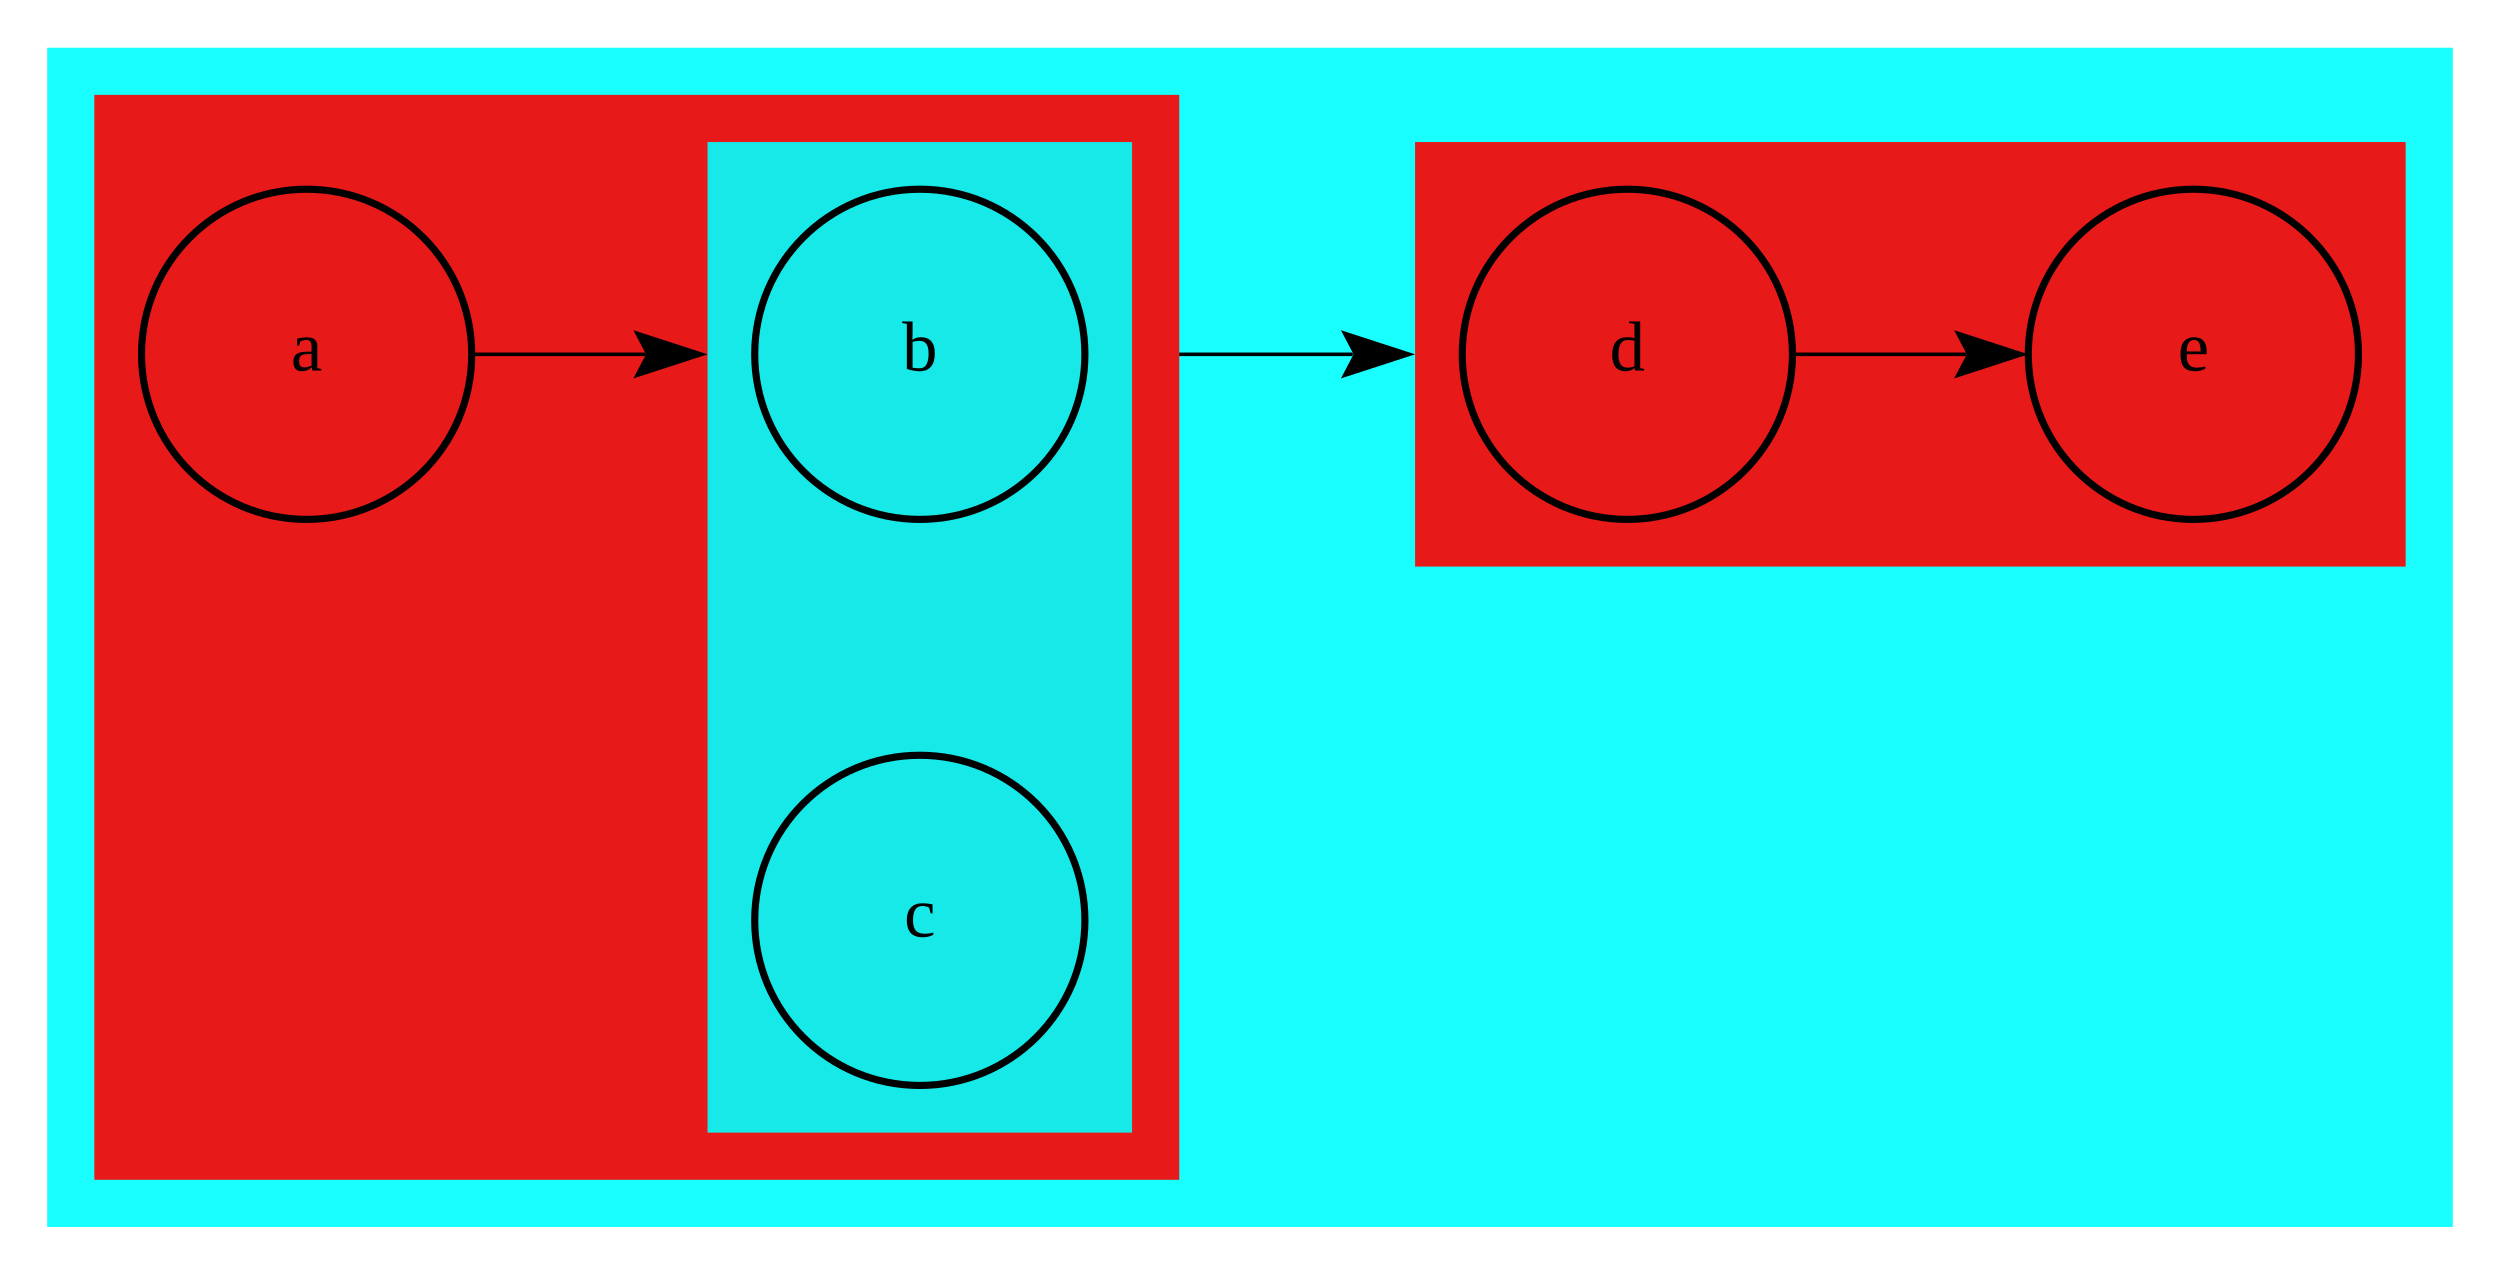
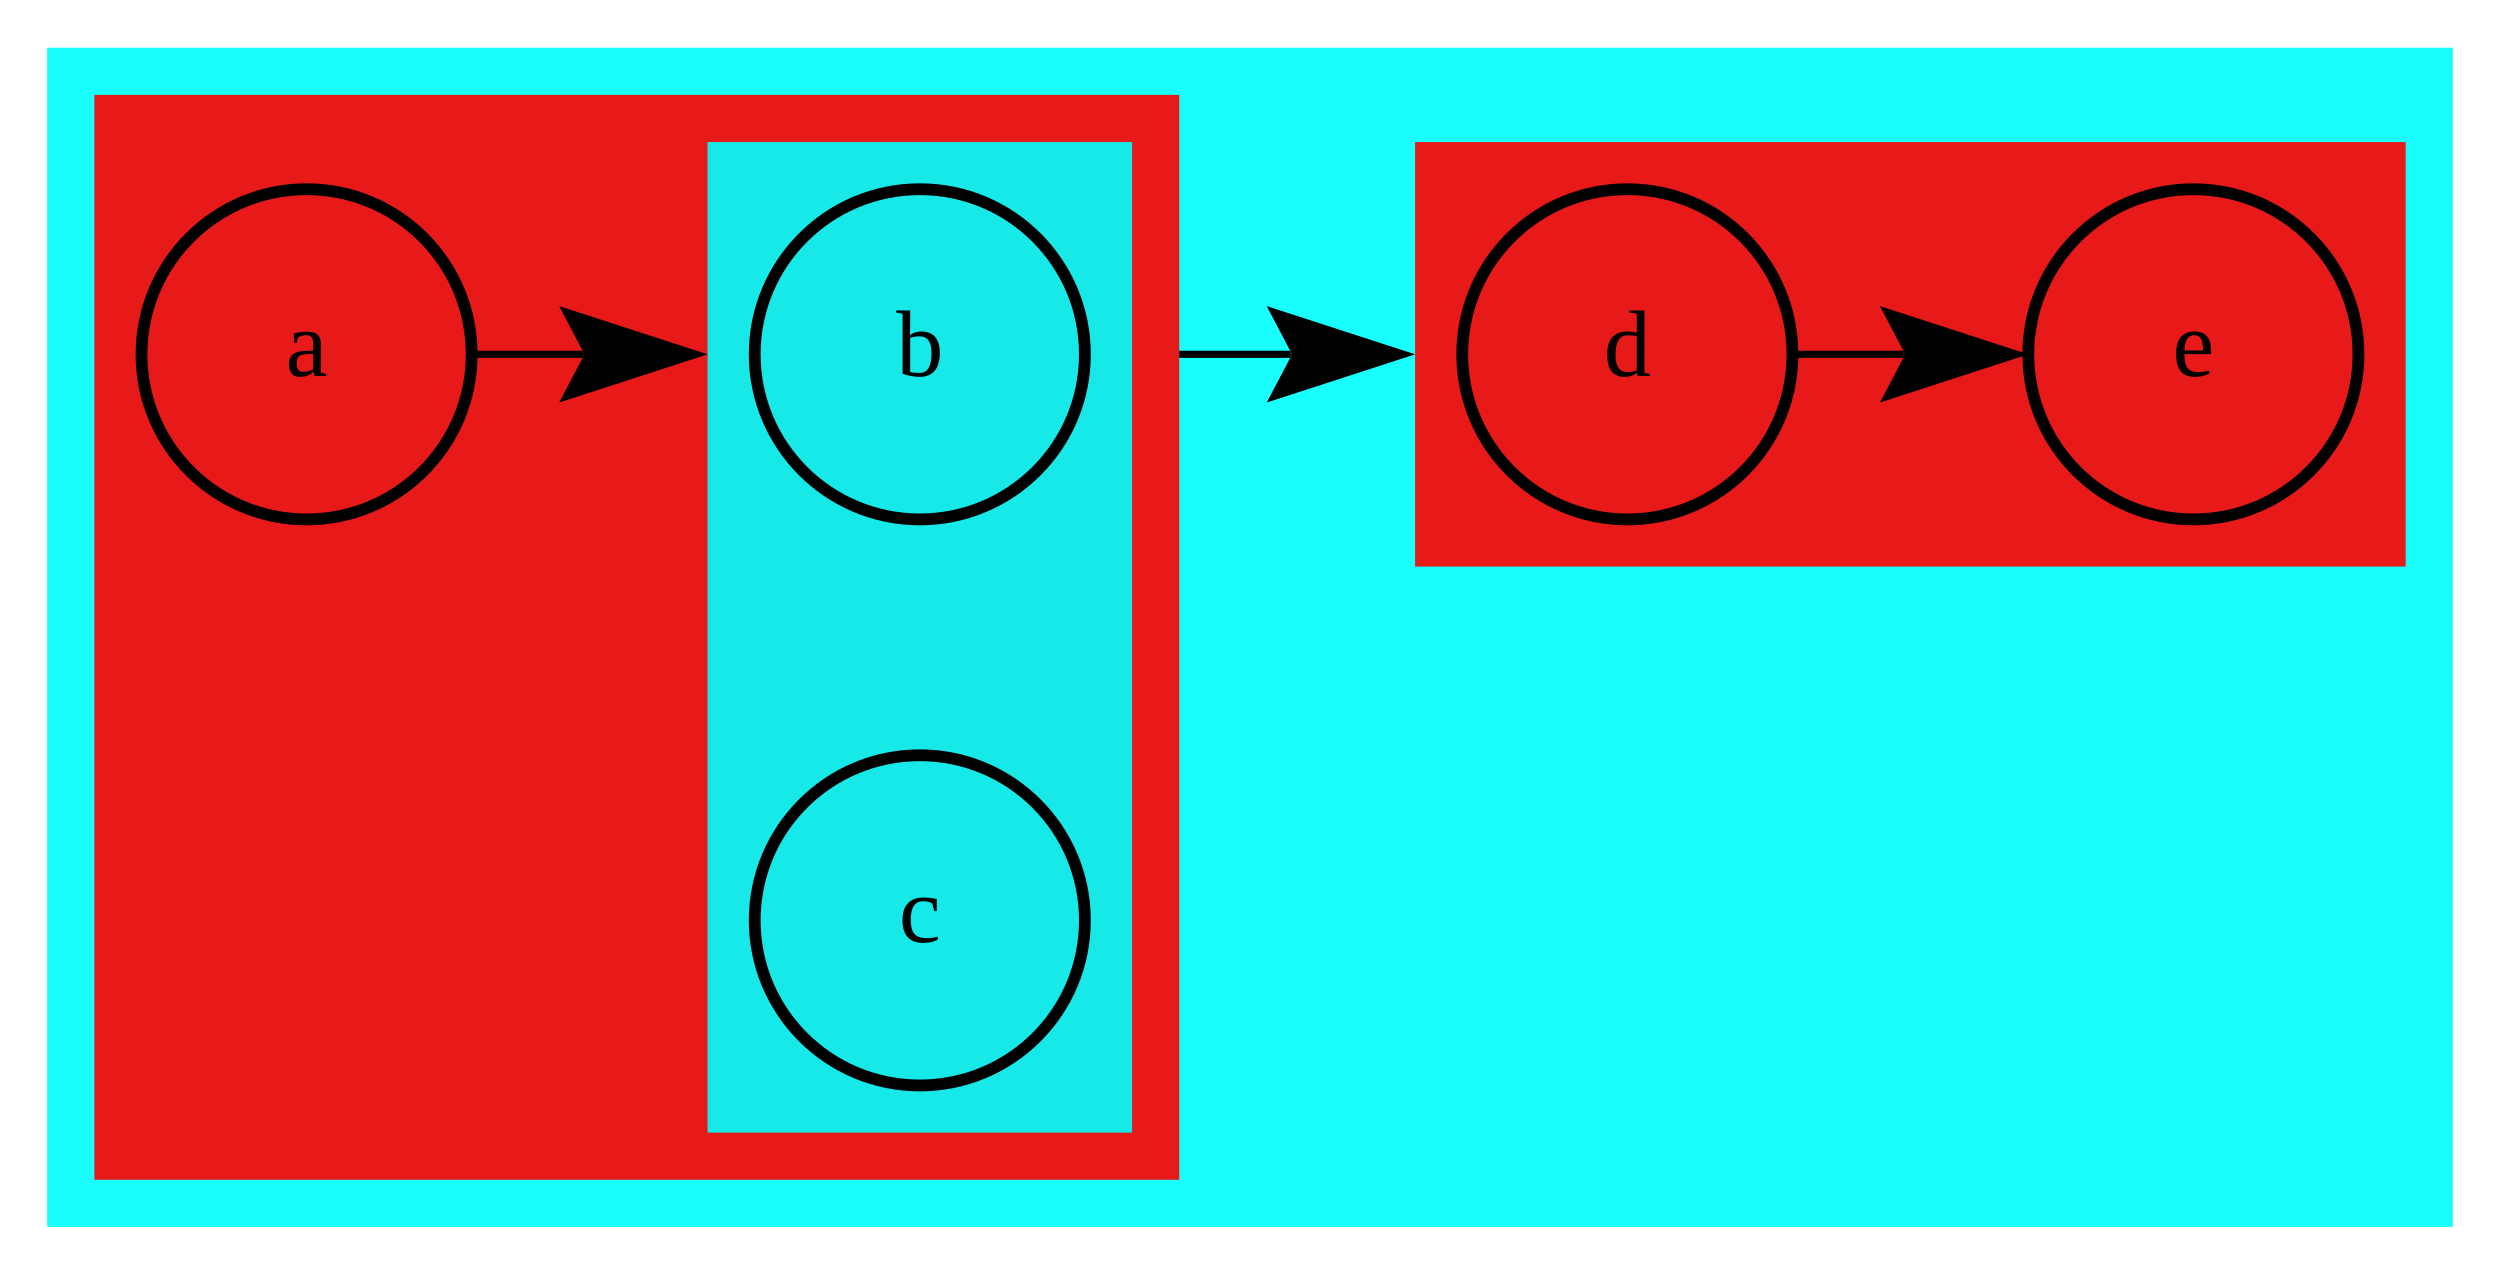
<svg xmlns="http://www.w3.org/2000/svg" height="509.434" stroke-opacity="1" viewBox="0 0 1000 509" font-size="1" width="1000" stroke="rgb(0,0,0)" version="1.1">
  <defs />
  <g stroke-linejoin="miter" stroke-opacity="1.0" fill-opacity="1.0" opacity="0.9" stroke="rgb(0,0,0)" stroke-width="0.0" fill="rgb(0,255,255)" stroke-linecap="butt" stroke-miterlimit="10.0">
    <path d="M 981.132,490.566 l -0,-471.698 h -962.264 l -0,471.698 Z" />
  </g>
  <g stroke-linejoin="miter" stroke-opacity="1.0" fill-opacity="1.0" opacity="0.9" stroke="rgb(0,0,0)" stroke-width="0.0" fill="rgb(255,0,0)" stroke-linecap="butt" stroke-miterlimit="10.0">
    <path d="M 962.264,226.415 l -0,-169.811 h -396.226 l -0,169.811 Z" />
  </g>
-   <g stroke-linejoin="miter" stroke-opacity="1.0" fill-opacity="0.0" stroke="rgb(0,0,0)" stroke-width="2.855" fill="rgb(0,0,0)" stroke-linecap="butt" stroke-miterlimit="10.0">
+   <g stroke-linejoin="miter" stroke-opacity="1.0" fill-opacity="0.0" stroke="rgb(0,0,0)" stroke-width="4.717" fill="rgb(0,0,0)" stroke-linecap="butt" stroke-miterlimit="10.0">
    <path d="M 943.396,141.509 c 0,-36.472 -29.566,-66.038 -66.038 -66.038c -36.472,-0 -66.038,29.566 -66.038 66.038c -0,36.472 29.566,66.038 66.038 66.038c 36.472,0 66.038,-29.566 66.038 -66.038Z" />
  </g>
-   <g stroke-linejoin="miter" stroke-opacity="1.0" fill-opacity="1.0" font-size="28.302px" stroke="rgb(0,0,0)" stroke-width="2.855" fill="rgb(0,0,0)" stroke-linecap="butt" stroke-miterlimit="10.0">
+   <g stroke-linejoin="miter" stroke-opacity="1.0" fill-opacity="1.0" font-size="37.736px" stroke="rgb(0,0,0)" stroke-width="2.855" fill="rgb(0,0,0)" stroke-linecap="butt" stroke-miterlimit="10.0">
    <text dominant-baseline="middle" transform="matrix(1,0,0,1,877.3585,141.5094)" stroke="none" text-anchor="middle">e</text>
  </g>
-   <g stroke-linejoin="miter" stroke-opacity="1.0" fill-opacity="0.0" stroke="rgb(0,0,0)" stroke-width="2.855" fill="rgb(0,0,0)" stroke-linecap="butt" stroke-miterlimit="10.0">
+   <g stroke-linejoin="miter" stroke-opacity="1.0" fill-opacity="0.0" stroke="rgb(0,0,0)" stroke-width="4.717" fill="rgb(0,0,0)" stroke-linecap="butt" stroke-miterlimit="10.0">
    <path d="M 716.981,141.509 c 0,-36.472 -29.566,-66.038 -66.038 -66.038c -36.472,-0 -66.038,29.566 -66.038 66.038c -0,36.472 29.566,66.038 66.038 66.038c 36.472,0 66.038,-29.566 66.038 -66.038Z" />
  </g>
-   <g stroke-linejoin="miter" stroke-opacity="1.0" fill-opacity="1.0" font-size="28.302px" stroke="rgb(0,0,0)" stroke-width="2.855" fill="rgb(0,0,0)" stroke-linecap="butt" stroke-miterlimit="10.0">
+   <g stroke-linejoin="miter" stroke-opacity="1.0" fill-opacity="1.0" font-size="37.736px" stroke="rgb(0,0,0)" stroke-width="2.855" fill="rgb(0,0,0)" stroke-linecap="butt" stroke-miterlimit="10.0">
    <text dominant-baseline="middle" transform="matrix(1,0,0,1,650.9434,141.5094)" stroke="none" text-anchor="middle">d</text>
  </g>
-   <g stroke-linejoin="miter" stroke-opacity="1.0" fill-opacity="0.0" stroke="rgb(0,0,0)" stroke-width="1.427" fill="rgb(0,0,0)" stroke-linecap="butt" stroke-miterlimit="10.0">
-     <path d="M 716.981,141.509 h 69.359 " />
+   <g stroke-linejoin="miter" stroke-opacity="1.0" fill-opacity="0.0" stroke="rgb(0,0,0)" stroke-width="2.855" fill="rgb(0,0,0)" stroke-linecap="butt" stroke-miterlimit="10.0">
+     <path d="M 716.981,141.509 h 44.377 " />
  </g>
  <g stroke-linejoin="miter" stroke-opacity="1.0" fill-opacity="1.0" stroke="rgb(0,0,0)" stroke-width="0.0" fill="rgb(0,0,0)" stroke-linecap="butt" stroke-miterlimit="10.0" />
  <g stroke-linejoin="miter" stroke-opacity="1.0" fill-opacity="1.0" stroke="rgb(0,0,0)" stroke-width="0.0" fill="rgb(0,0,0)" stroke-linecap="butt" stroke-miterlimit="10.0" />
  <g stroke-linejoin="miter" stroke-opacity="1.0" fill-opacity="1.0" stroke="rgb(0,0,0)" stroke-width="0.0" fill="rgb(0,0,0)" stroke-linecap="butt" stroke-miterlimit="10.0">
-     <path d="M 811.321,141.509 l -29.675,-9.642 l 5.069,9.642 l -5.069,9.642 Z" />
+     <path d="M 811.321,141.509 l -59.35,-19.284 l 10.138,19.284 l -10.138,19.284 Z" />
  </g>
  <g stroke-linejoin="miter" stroke-opacity="1.0" fill-opacity="1.0" stroke="rgb(0,0,0)" stroke-width="0.0" fill="rgb(0,0,0)" stroke-linecap="butt" stroke-miterlimit="10.0">
-     <path d="M 786.715,141.509 h -0.375 v -0.714 l 0.375,0.714 h -0.375 v 0.714 Z" />
+     <path d="M 762.109,141.509 h -0.75 v -1.427 l 0.75,1.427 h -0.75 v 1.427 Z" />
  </g>
  <g stroke-linejoin="miter" stroke-opacity="1.0" fill-opacity="1.0" opacity="0.9" stroke="rgb(0,0,0)" stroke-width="0.0" fill="rgb(255,0,0)" stroke-linecap="butt" stroke-miterlimit="10.0">
    <path d="M 471.698,471.698 l -0,-433.962 h -433.962 l -0,433.962 Z" />
  </g>
  <g stroke-linejoin="miter" stroke-opacity="1.0" fill-opacity="1.0" opacity="0.9" stroke="rgb(0,0,0)" stroke-width="0.0" fill="rgb(0,255,255)" stroke-linecap="butt" stroke-miterlimit="10.0">
    <path d="M 452.83,452.83 l -0,-396.226 h -169.811 l -0,396.226 Z" />
  </g>
-   <g stroke-linejoin="miter" stroke-opacity="1.0" fill-opacity="0.0" stroke="rgb(0,0,0)" stroke-width="2.855" fill="rgb(0,0,0)" stroke-linecap="butt" stroke-miterlimit="10.0">
+   <g stroke-linejoin="miter" stroke-opacity="1.0" fill-opacity="0.0" stroke="rgb(0,0,0)" stroke-width="4.717" fill="rgb(0,0,0)" stroke-linecap="butt" stroke-miterlimit="10.0">
    <path d="M 433.962,367.925 c 0,-36.472 -29.566,-66.038 -66.038 -66.038c -36.472,-0 -66.038,29.566 -66.038 66.038c -0,36.472 29.566,66.038 66.038 66.038c 36.472,0 66.038,-29.566 66.038 -66.038Z" />
  </g>
-   <g stroke-linejoin="miter" stroke-opacity="1.0" fill-opacity="1.0" font-size="28.302px" stroke="rgb(0,0,0)" stroke-width="2.855" fill="rgb(0,0,0)" stroke-linecap="butt" stroke-miterlimit="10.0">
+   <g stroke-linejoin="miter" stroke-opacity="1.0" fill-opacity="1.0" font-size="37.736px" stroke="rgb(0,0,0)" stroke-width="2.855" fill="rgb(0,0,0)" stroke-linecap="butt" stroke-miterlimit="10.0">
    <text dominant-baseline="middle" transform="matrix(1,0,0,1,367.9245,367.9245)" stroke="none" text-anchor="middle">c</text>
  </g>
-   <g stroke-linejoin="miter" stroke-opacity="1.0" fill-opacity="0.0" stroke="rgb(0,0,0)" stroke-width="2.855" fill="rgb(0,0,0)" stroke-linecap="butt" stroke-miterlimit="10.0">
+   <g stroke-linejoin="miter" stroke-opacity="1.0" fill-opacity="0.0" stroke="rgb(0,0,0)" stroke-width="4.717" fill="rgb(0,0,0)" stroke-linecap="butt" stroke-miterlimit="10.0">
    <path d="M 433.962,141.509 c 0,-36.472 -29.566,-66.038 -66.038 -66.038c -36.472,-0 -66.038,29.566 -66.038 66.038c -0,36.472 29.566,66.038 66.038 66.038c 36.472,0 66.038,-29.566 66.038 -66.038Z" />
  </g>
-   <g stroke-linejoin="miter" stroke-opacity="1.0" fill-opacity="1.0" font-size="28.302px" stroke="rgb(0,0,0)" stroke-width="2.855" fill="rgb(0,0,0)" stroke-linecap="butt" stroke-miterlimit="10.0">
+   <g stroke-linejoin="miter" stroke-opacity="1.0" fill-opacity="1.0" font-size="37.736px" stroke="rgb(0,0,0)" stroke-width="2.855" fill="rgb(0,0,0)" stroke-linecap="butt" stroke-miterlimit="10.0">
    <text dominant-baseline="middle" transform="matrix(1,0,0,1,367.9245,141.5094)" stroke="none" text-anchor="middle">b</text>
  </g>
-   <g stroke-linejoin="miter" stroke-opacity="1.0" fill-opacity="0.0" stroke="rgb(0,0,0)" stroke-width="2.855" fill="rgb(0,0,0)" stroke-linecap="butt" stroke-miterlimit="10.0">
+   <g stroke-linejoin="miter" stroke-opacity="1.0" fill-opacity="0.0" stroke="rgb(0,0,0)" stroke-width="4.717" fill="rgb(0,0,0)" stroke-linecap="butt" stroke-miterlimit="10.0">
    <path d="M 188.679,141.509 c 0,-36.472 -29.566,-66.038 -66.038 -66.038c -36.472,-0 -66.038,29.566 -66.038 66.038c -0,36.472 29.566,66.038 66.038 66.038c 36.472,0 66.038,-29.566 66.038 -66.038Z" />
  </g>
-   <g stroke-linejoin="miter" stroke-opacity="1.0" fill-opacity="1.0" font-size="28.302px" stroke="rgb(0,0,0)" stroke-width="2.855" fill="rgb(0,0,0)" stroke-linecap="butt" stroke-miterlimit="10.0">
+   <g stroke-linejoin="miter" stroke-opacity="1.0" fill-opacity="1.0" font-size="37.736px" stroke="rgb(0,0,0)" stroke-width="2.855" fill="rgb(0,0,0)" stroke-linecap="butt" stroke-miterlimit="10.0">
    <text dominant-baseline="middle" transform="matrix(1,0,0,1,122.6415,141.5094)" stroke="none" text-anchor="middle">a</text>
  </g>
-   <g stroke-linejoin="miter" stroke-opacity="1.0" fill-opacity="0.0" stroke="rgb(0,0,0)" stroke-width="1.427" fill="rgb(0,0,0)" stroke-linecap="butt" stroke-miterlimit="10.0">
-     <path d="M 188.679,141.509 h 69.359 " />
+   <g stroke-linejoin="miter" stroke-opacity="1.0" fill-opacity="0.0" stroke="rgb(0,0,0)" stroke-width="2.855" fill="rgb(0,0,0)" stroke-linecap="butt" stroke-miterlimit="10.0">
+     <path d="M 188.679,141.509 h 44.377 " />
  </g>
  <g stroke-linejoin="miter" stroke-opacity="1.0" fill-opacity="1.0" stroke="rgb(0,0,0)" stroke-width="0.0" fill="rgb(0,0,0)" stroke-linecap="butt" stroke-miterlimit="10.0" />
  <g stroke-linejoin="miter" stroke-opacity="1.0" fill-opacity="1.0" stroke="rgb(0,0,0)" stroke-width="0.0" fill="rgb(0,0,0)" stroke-linecap="butt" stroke-miterlimit="10.0" />
  <g stroke-linejoin="miter" stroke-opacity="1.0" fill-opacity="1.0" stroke="rgb(0,0,0)" stroke-width="0.0" fill="rgb(0,0,0)" stroke-linecap="butt" stroke-miterlimit="10.0">
-     <path d="M 283.019,141.509 l -29.675,-9.642 l 5.069,9.642 l -5.069,9.642 Z" />
+     <path d="M 283.019,141.509 l -59.35,-19.284 l 10.138,19.284 l -10.138,19.284 Z" />
  </g>
  <g stroke-linejoin="miter" stroke-opacity="1.0" fill-opacity="1.0" stroke="rgb(0,0,0)" stroke-width="0.0" fill="rgb(0,0,0)" stroke-linecap="butt" stroke-miterlimit="10.0">
-     <path d="M 258.413,141.509 h -0.375 v -0.714 l 0.375,0.714 h -0.375 v 0.714 Z" />
+     <path d="M 233.807,141.509 h -0.75 v -1.427 l 0.75,1.427 h -0.75 v 1.427 Z" />
  </g>
-   <g stroke-linejoin="miter" stroke-opacity="1.0" fill-opacity="0.0" stroke="rgb(0,0,0)" stroke-width="1.427" fill="rgb(0,0,0)" stroke-linecap="butt" stroke-miterlimit="10.0">
-     <path d="M 471.698,141.509 h 69.359 " />
+   <g stroke-linejoin="miter" stroke-opacity="1.0" fill-opacity="0.0" stroke="rgb(0,0,0)" stroke-width="2.855" fill="rgb(0,0,0)" stroke-linecap="butt" stroke-miterlimit="10.0">
+     <path d="M 471.698,141.509 h 44.377 " />
  </g>
  <g stroke-linejoin="miter" stroke-opacity="1.0" fill-opacity="1.0" stroke="rgb(0,0,0)" stroke-width="0.0" fill="rgb(0,0,0)" stroke-linecap="butt" stroke-miterlimit="10.0" />
  <g stroke-linejoin="miter" stroke-opacity="1.0" fill-opacity="1.0" stroke="rgb(0,0,0)" stroke-width="0.0" fill="rgb(0,0,0)" stroke-linecap="butt" stroke-miterlimit="10.0" />
  <g stroke-linejoin="miter" stroke-opacity="1.0" fill-opacity="1.0" stroke="rgb(0,0,0)" stroke-width="0.0" fill="rgb(0,0,0)" stroke-linecap="butt" stroke-miterlimit="10.0">
-     <path d="M 566.038,141.509 l -29.675,-9.642 l 5.069,9.642 l -5.069,9.642 Z" />
+     <path d="M 566.038,141.509 l -59.35,-19.284 l 10.138,19.284 l -10.138,19.284 Z" />
  </g>
  <g stroke-linejoin="miter" stroke-opacity="1.0" fill-opacity="1.0" stroke="rgb(0,0,0)" stroke-width="0.0" fill="rgb(0,0,0)" stroke-linecap="butt" stroke-miterlimit="10.0">
-     <path d="M 541.432,141.509 h -0.375 v -0.714 l 0.375,0.714 h -0.375 v 0.714 Z" />
+     <path d="M 516.826,141.509 h -0.75 v -1.427 l 0.75,1.427 h -0.75 v 1.427 Z" />
  </g>
</svg>
